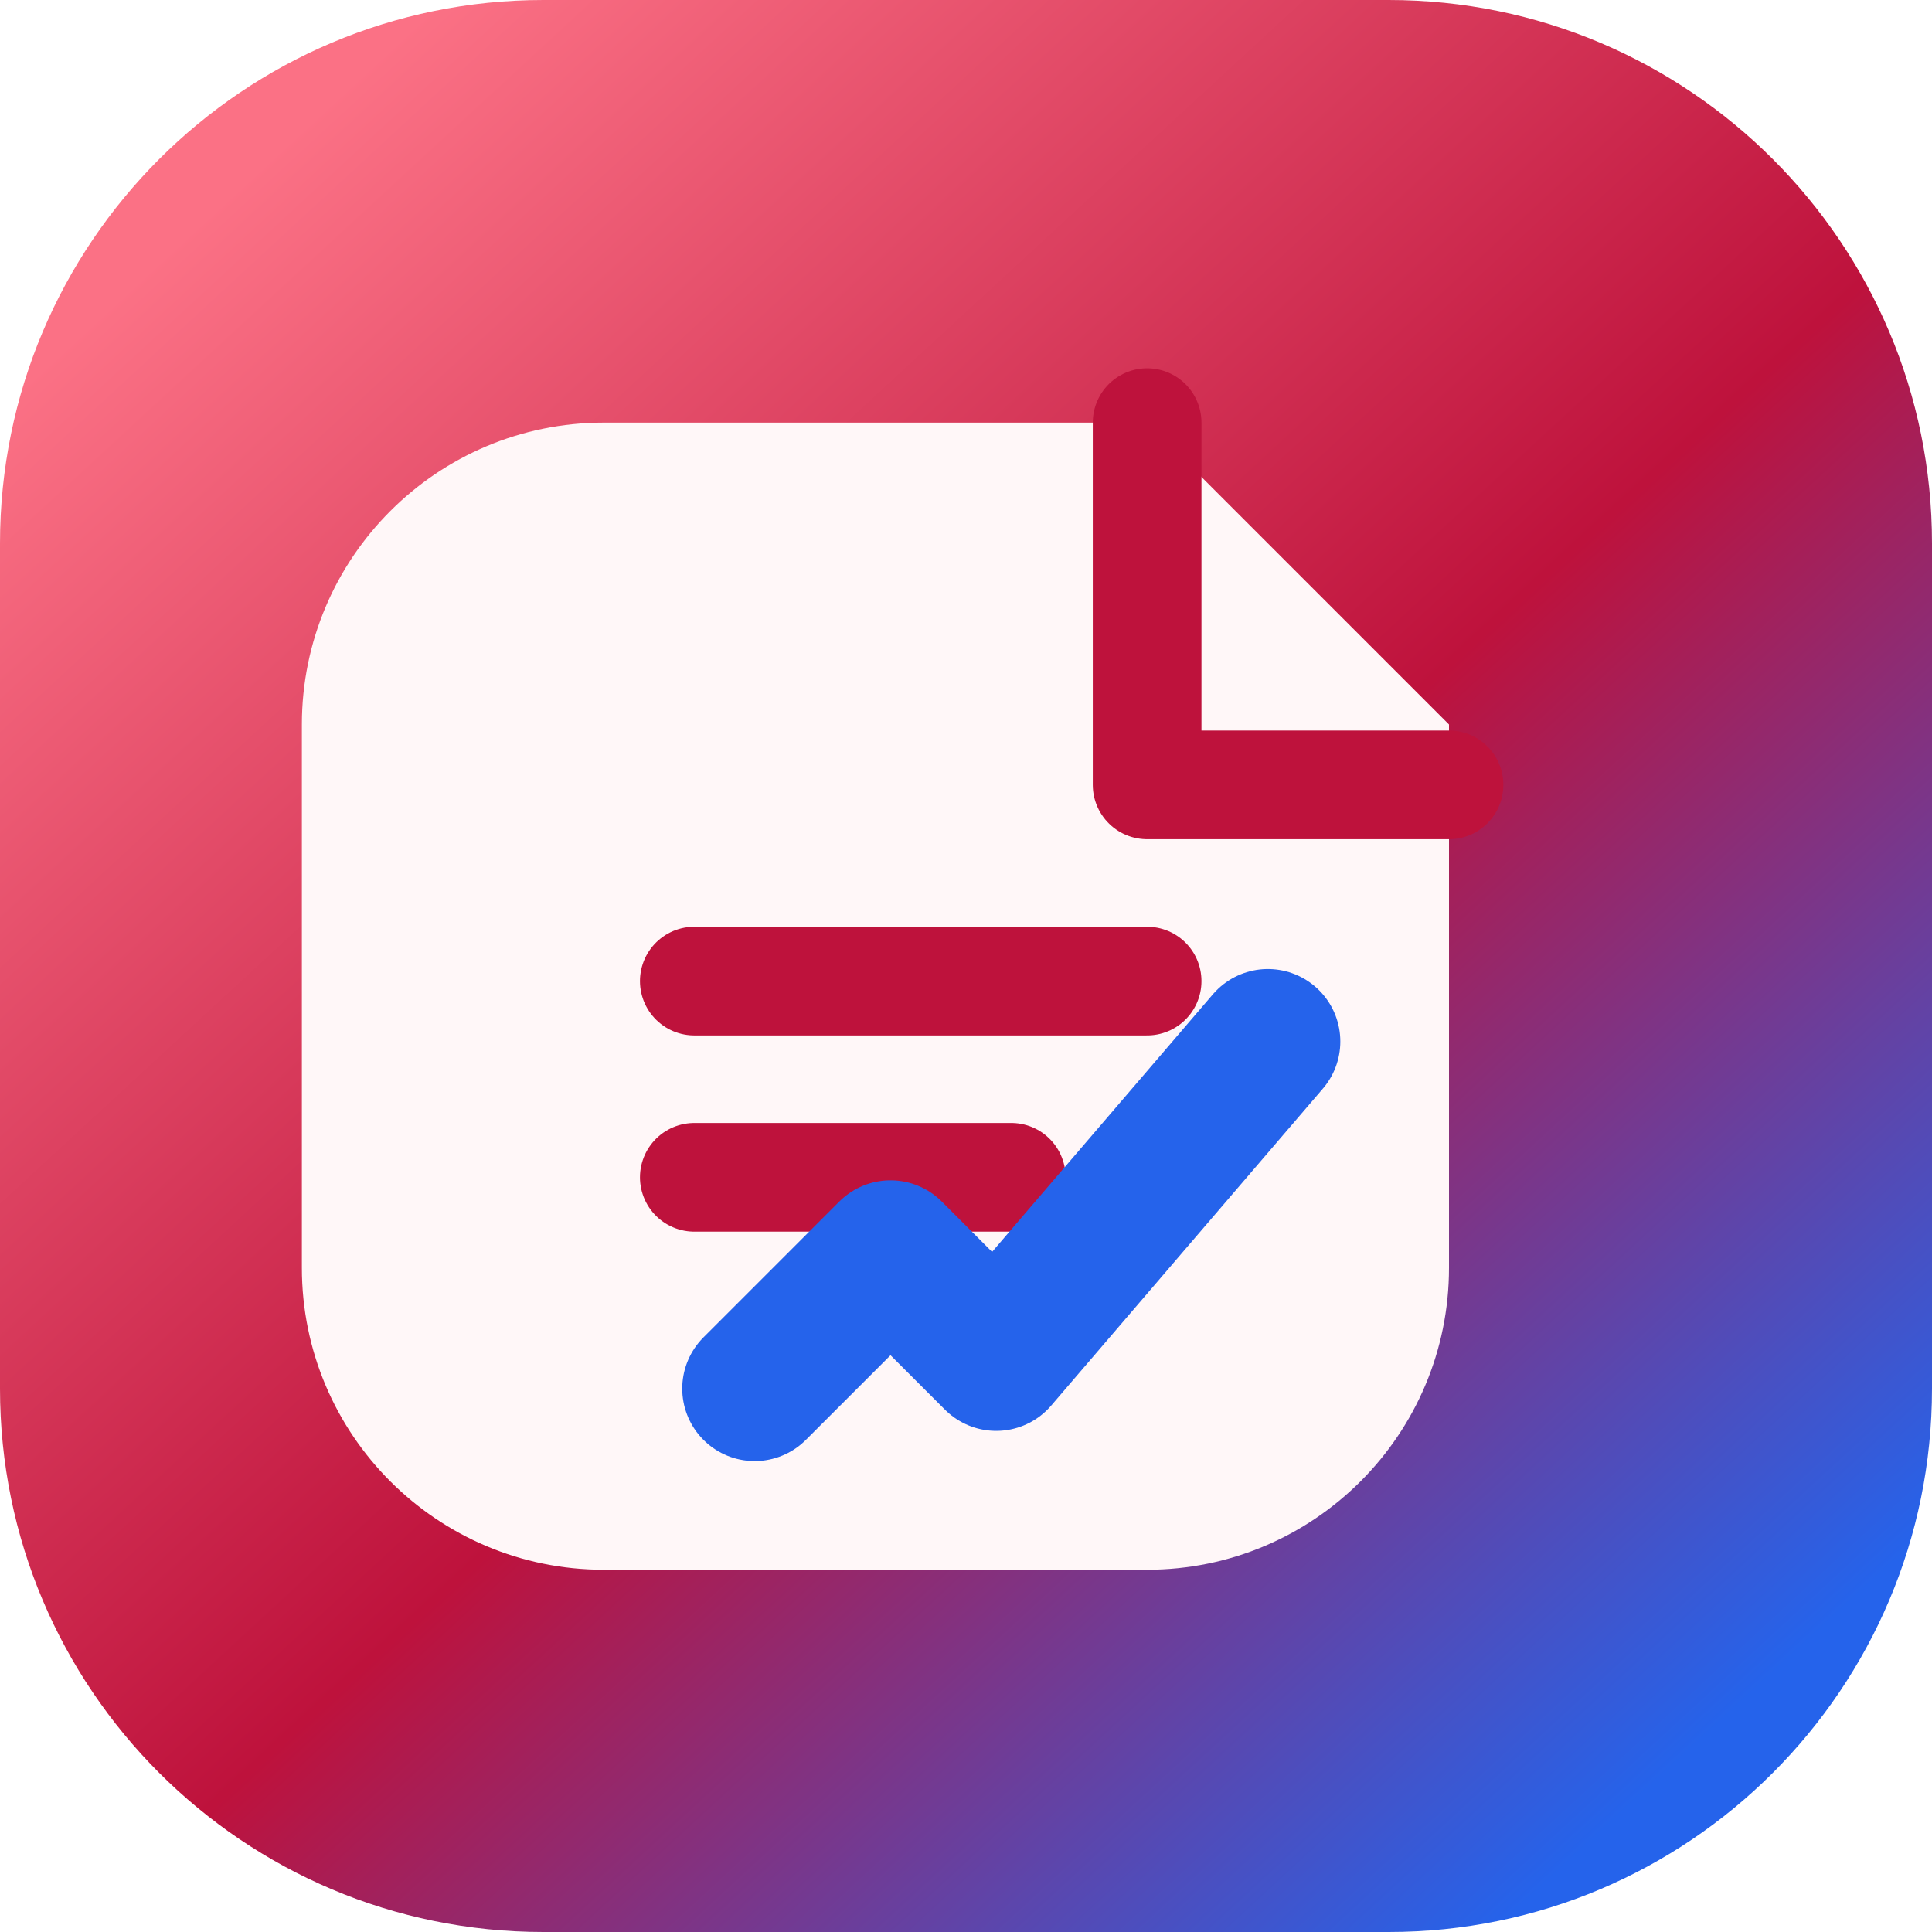
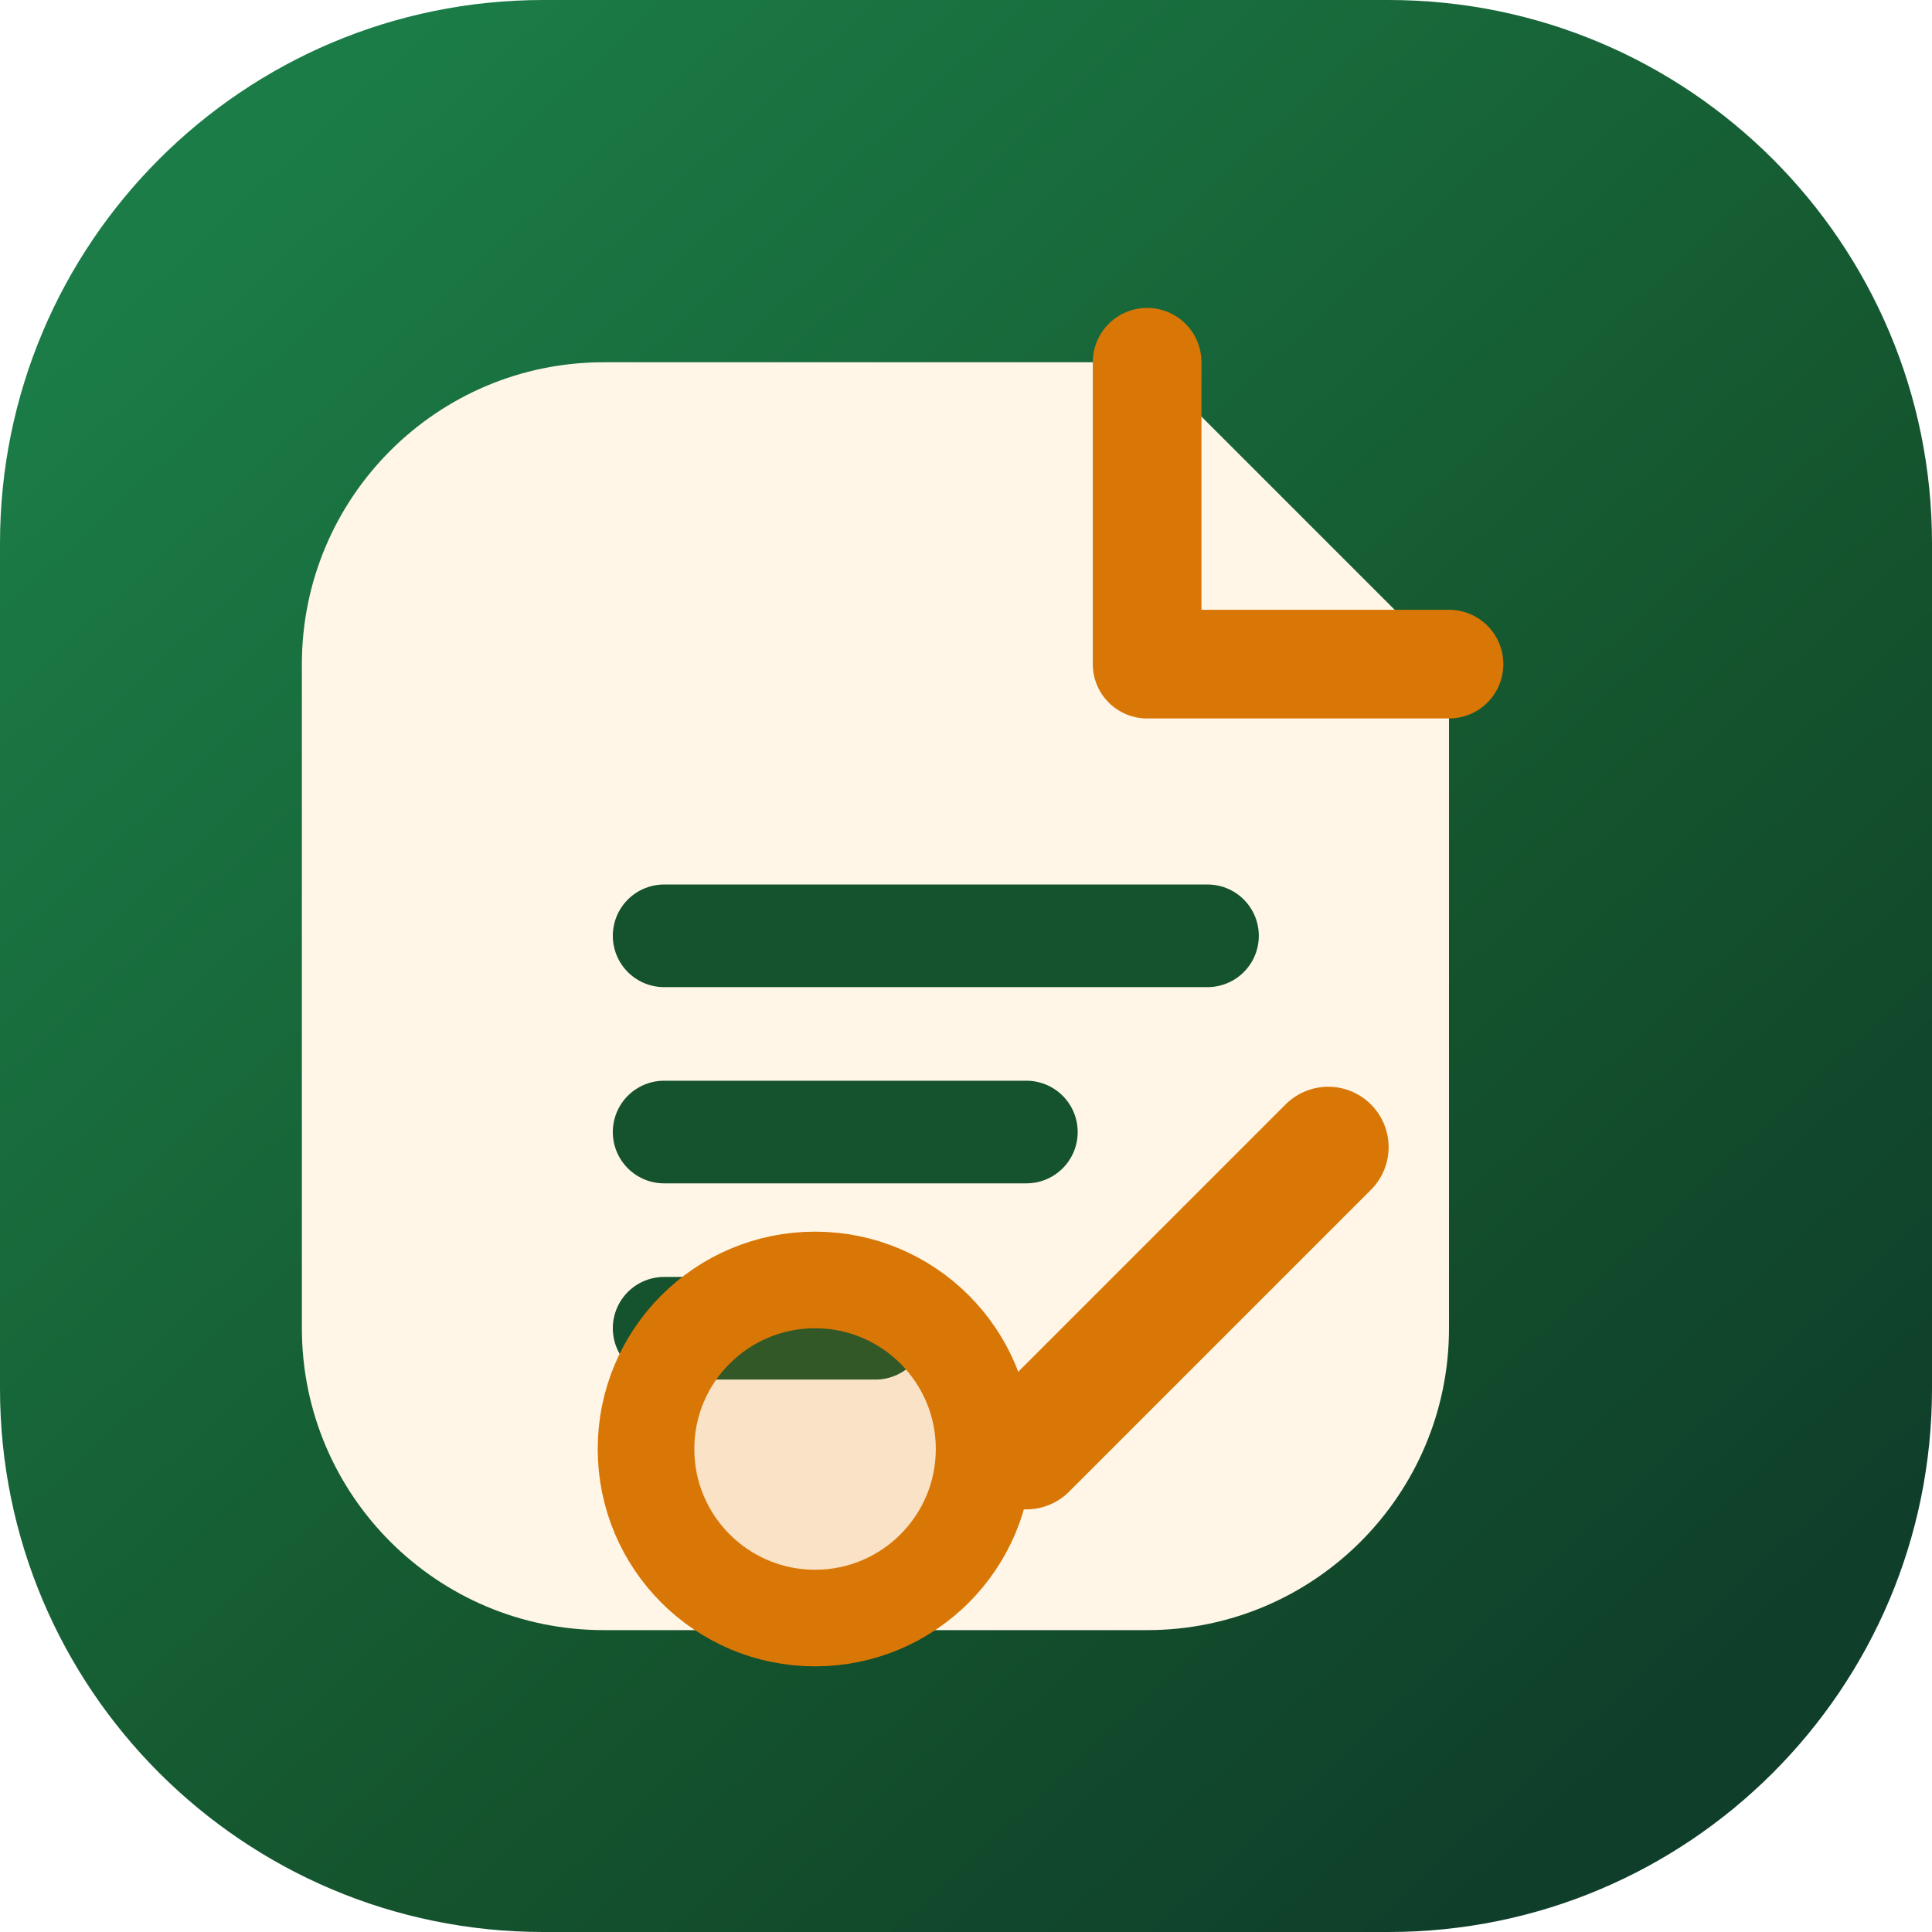
<svg xmlns="http://www.w3.org/2000/svg" viewBox="0 0 32 32" fill="none">
  <defs>
    <linearGradient id="favicon-gradient" x1="4" y1="3" x2="28" y2="29" gradientUnits="userSpaceOnUse">
-       <stop offset="0" stop-color="#FB7185" />
-       <stop offset="0.55" stop-color="#BE123C" />
-       <stop offset="1" stop-color="#2563EB" />
+       <stop offset="0" stop-color="#1B7C47" />
+       <stop offset="0.65" stop-color="#14532D" />
+       <stop offset="1" stop-color="#0F3E2B" />
    </linearGradient>
  </defs>
  <rect width="32" height="32" rx="9" fill="url(#favicon-gradient)" />
-   <path d="M10 7H19L24 12V21C24 23.761 21.761 26 19 26H10C7.239 26 5 23.761 5 21V12C5 9.239 7.239 7 10 7Z" fill="#FFF7F8" />
-   <path d="M19 7V13H24" stroke="#BE123C" stroke-width="1.8" stroke-linecap="round" stroke-linejoin="round" />
-   <path d="M11.5 16.25H19" stroke="#BE123C" stroke-width="1.8" stroke-linecap="round" />
-   <path d="M11.5 19.5H16.75" stroke="#BE123C" stroke-width="1.8" stroke-linecap="round" />
-   <path d="M12.5 23L14.75 20.75L16.5 22.5L21 17.25" stroke="#2563EB" stroke-width="2.4" stroke-linecap="round" stroke-linejoin="round" />
+   <path d="M10 6H19L24 11V22C24 24.761 21.761 27 19 27H10C7.239 27 5 24.761 5 22V11C5 8.239 7.239 6 10 6Z" fill="#FFF6E8" />
+   <path d="M19 6V11H24" stroke="#D97706" stroke-width="1.8" stroke-linecap="round" stroke-linejoin="round" />
+   <path d="M11 15.5H20" stroke="#14532D" stroke-width="1.7" stroke-linecap="round" />
+   <path d="M11 18.75H17" stroke="#14532D" stroke-width="1.7" stroke-linecap="round" />
+   <path d="M11 22H14.5" stroke="#14532D" stroke-width="1.7" stroke-linecap="round" />
+   <circle cx="13.5" cy="24" r="2.8" fill="#D97706" fill-opacity="0.15" stroke="#D97706" stroke-width="1.6" />
+   <path d="M17 24L22 19" stroke="#D97706" stroke-width="2" stroke-linecap="round" />
</svg>
